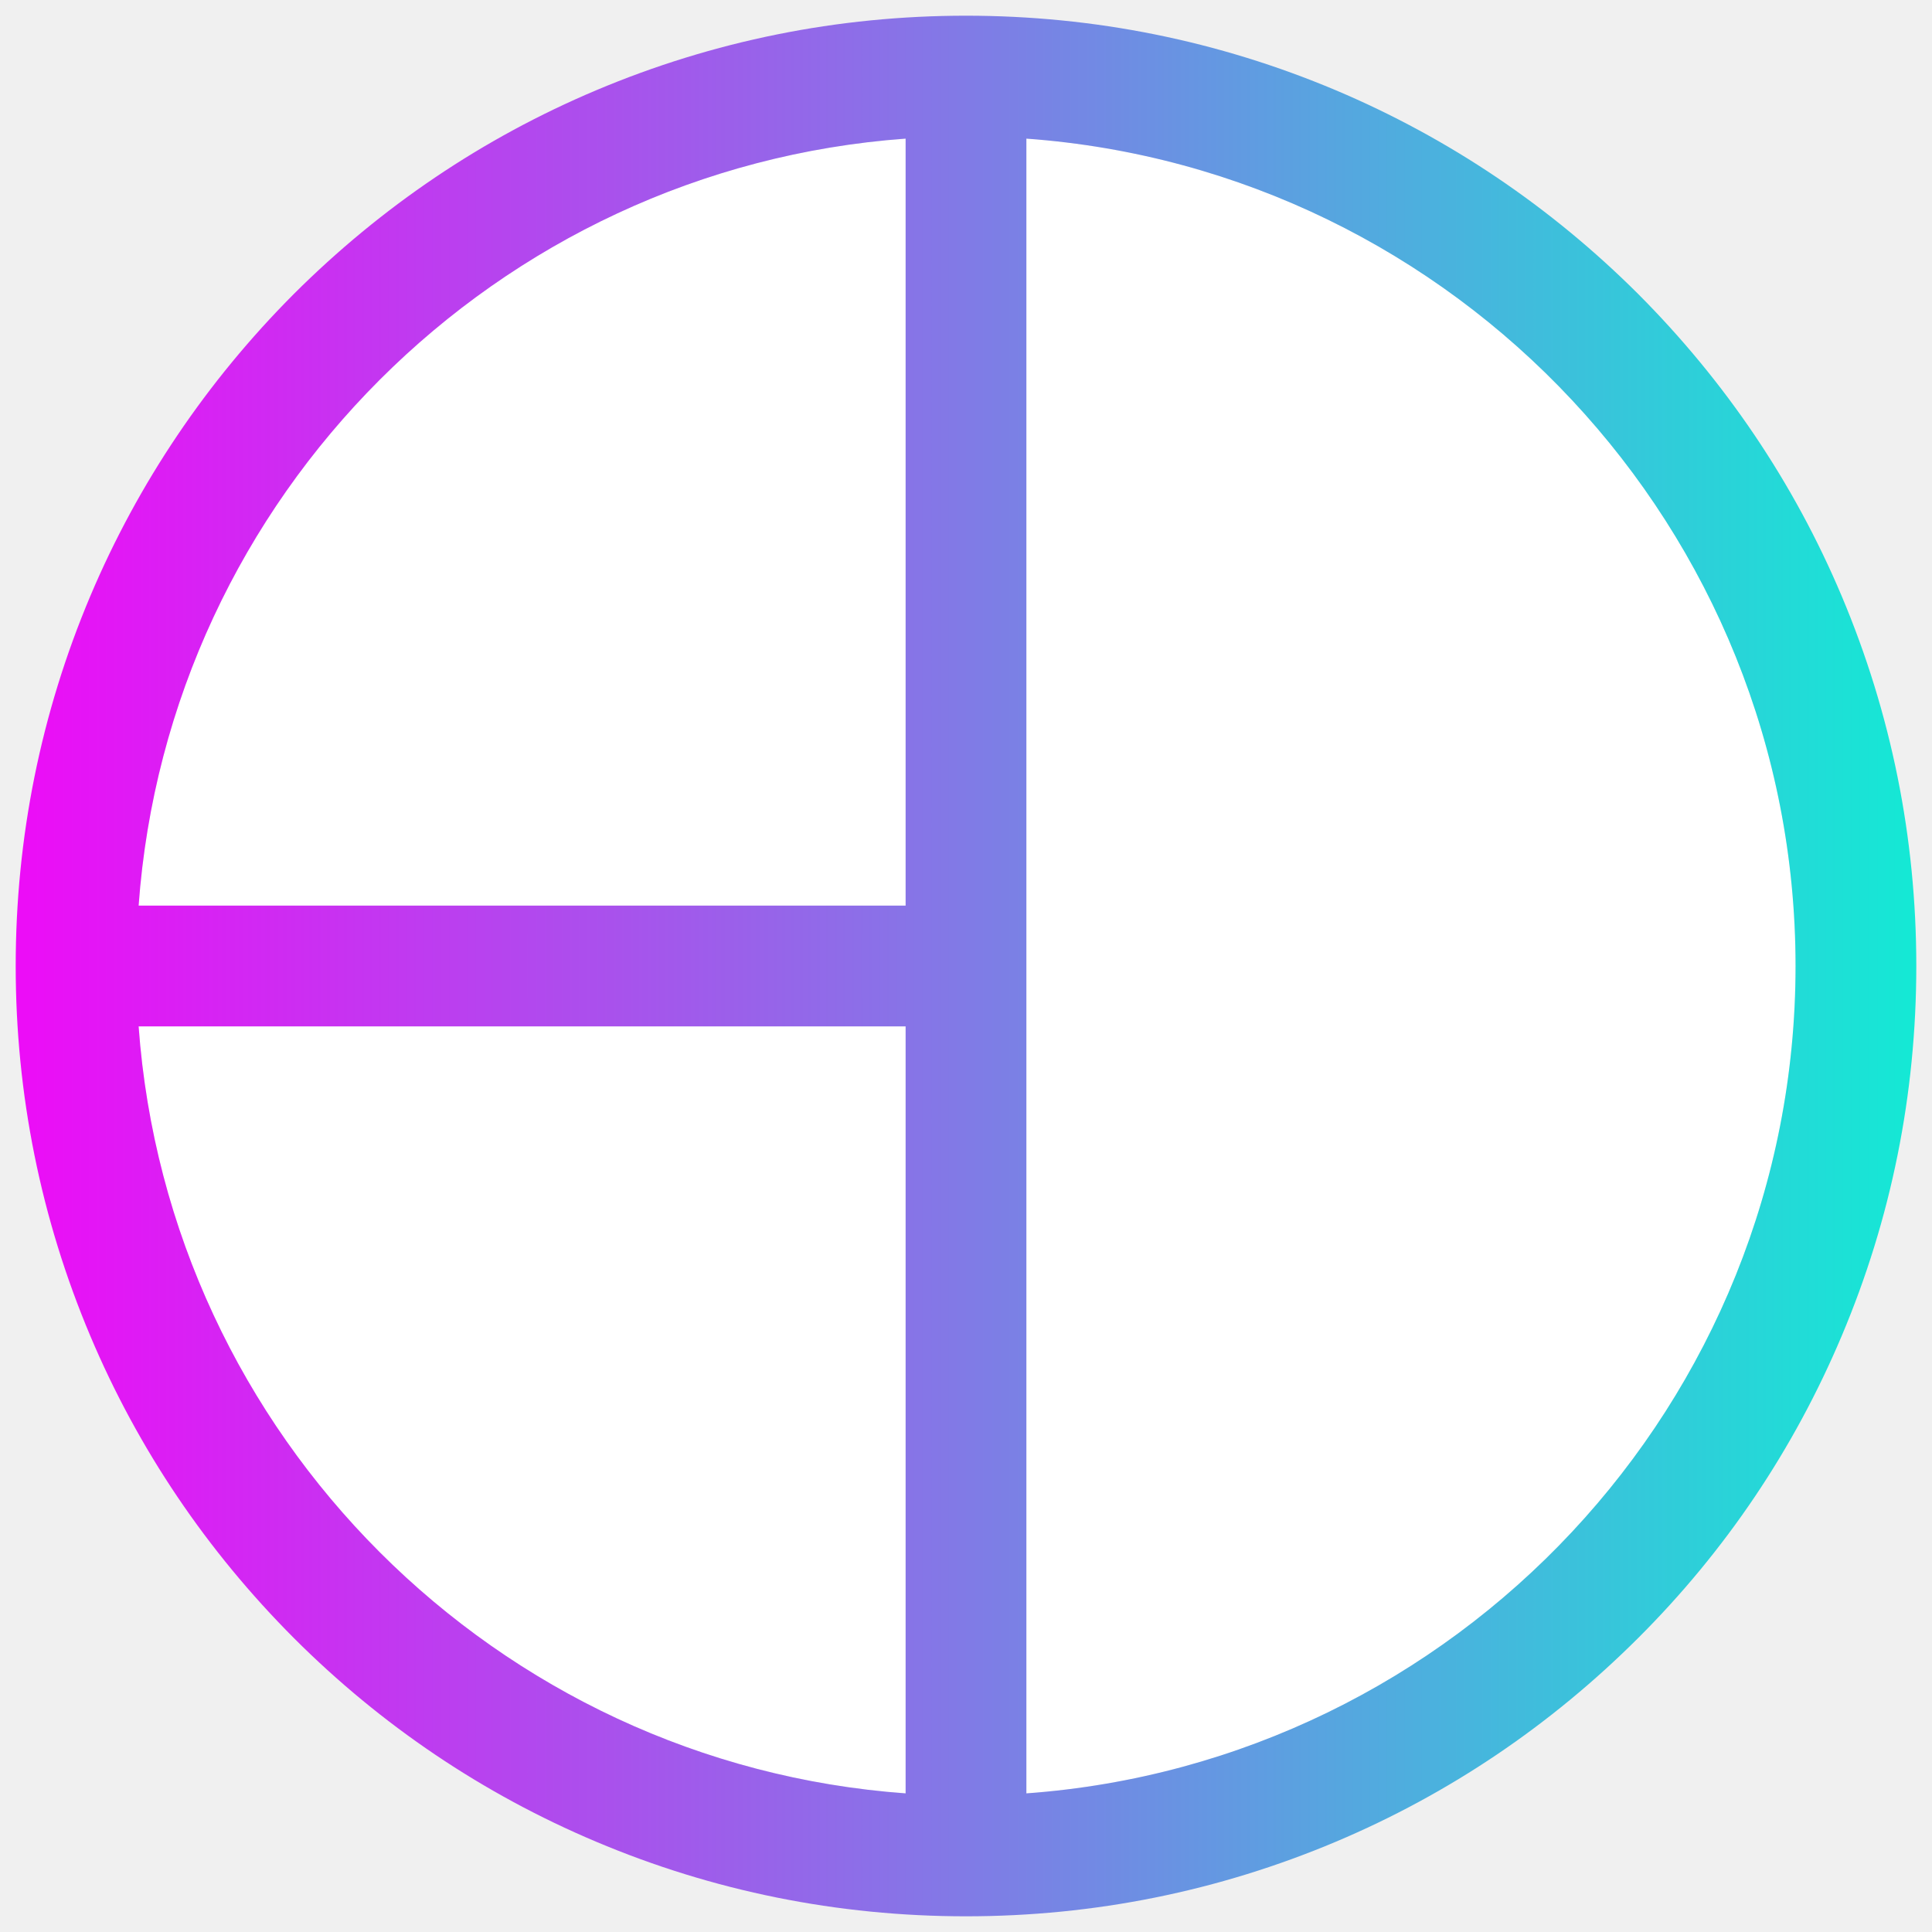
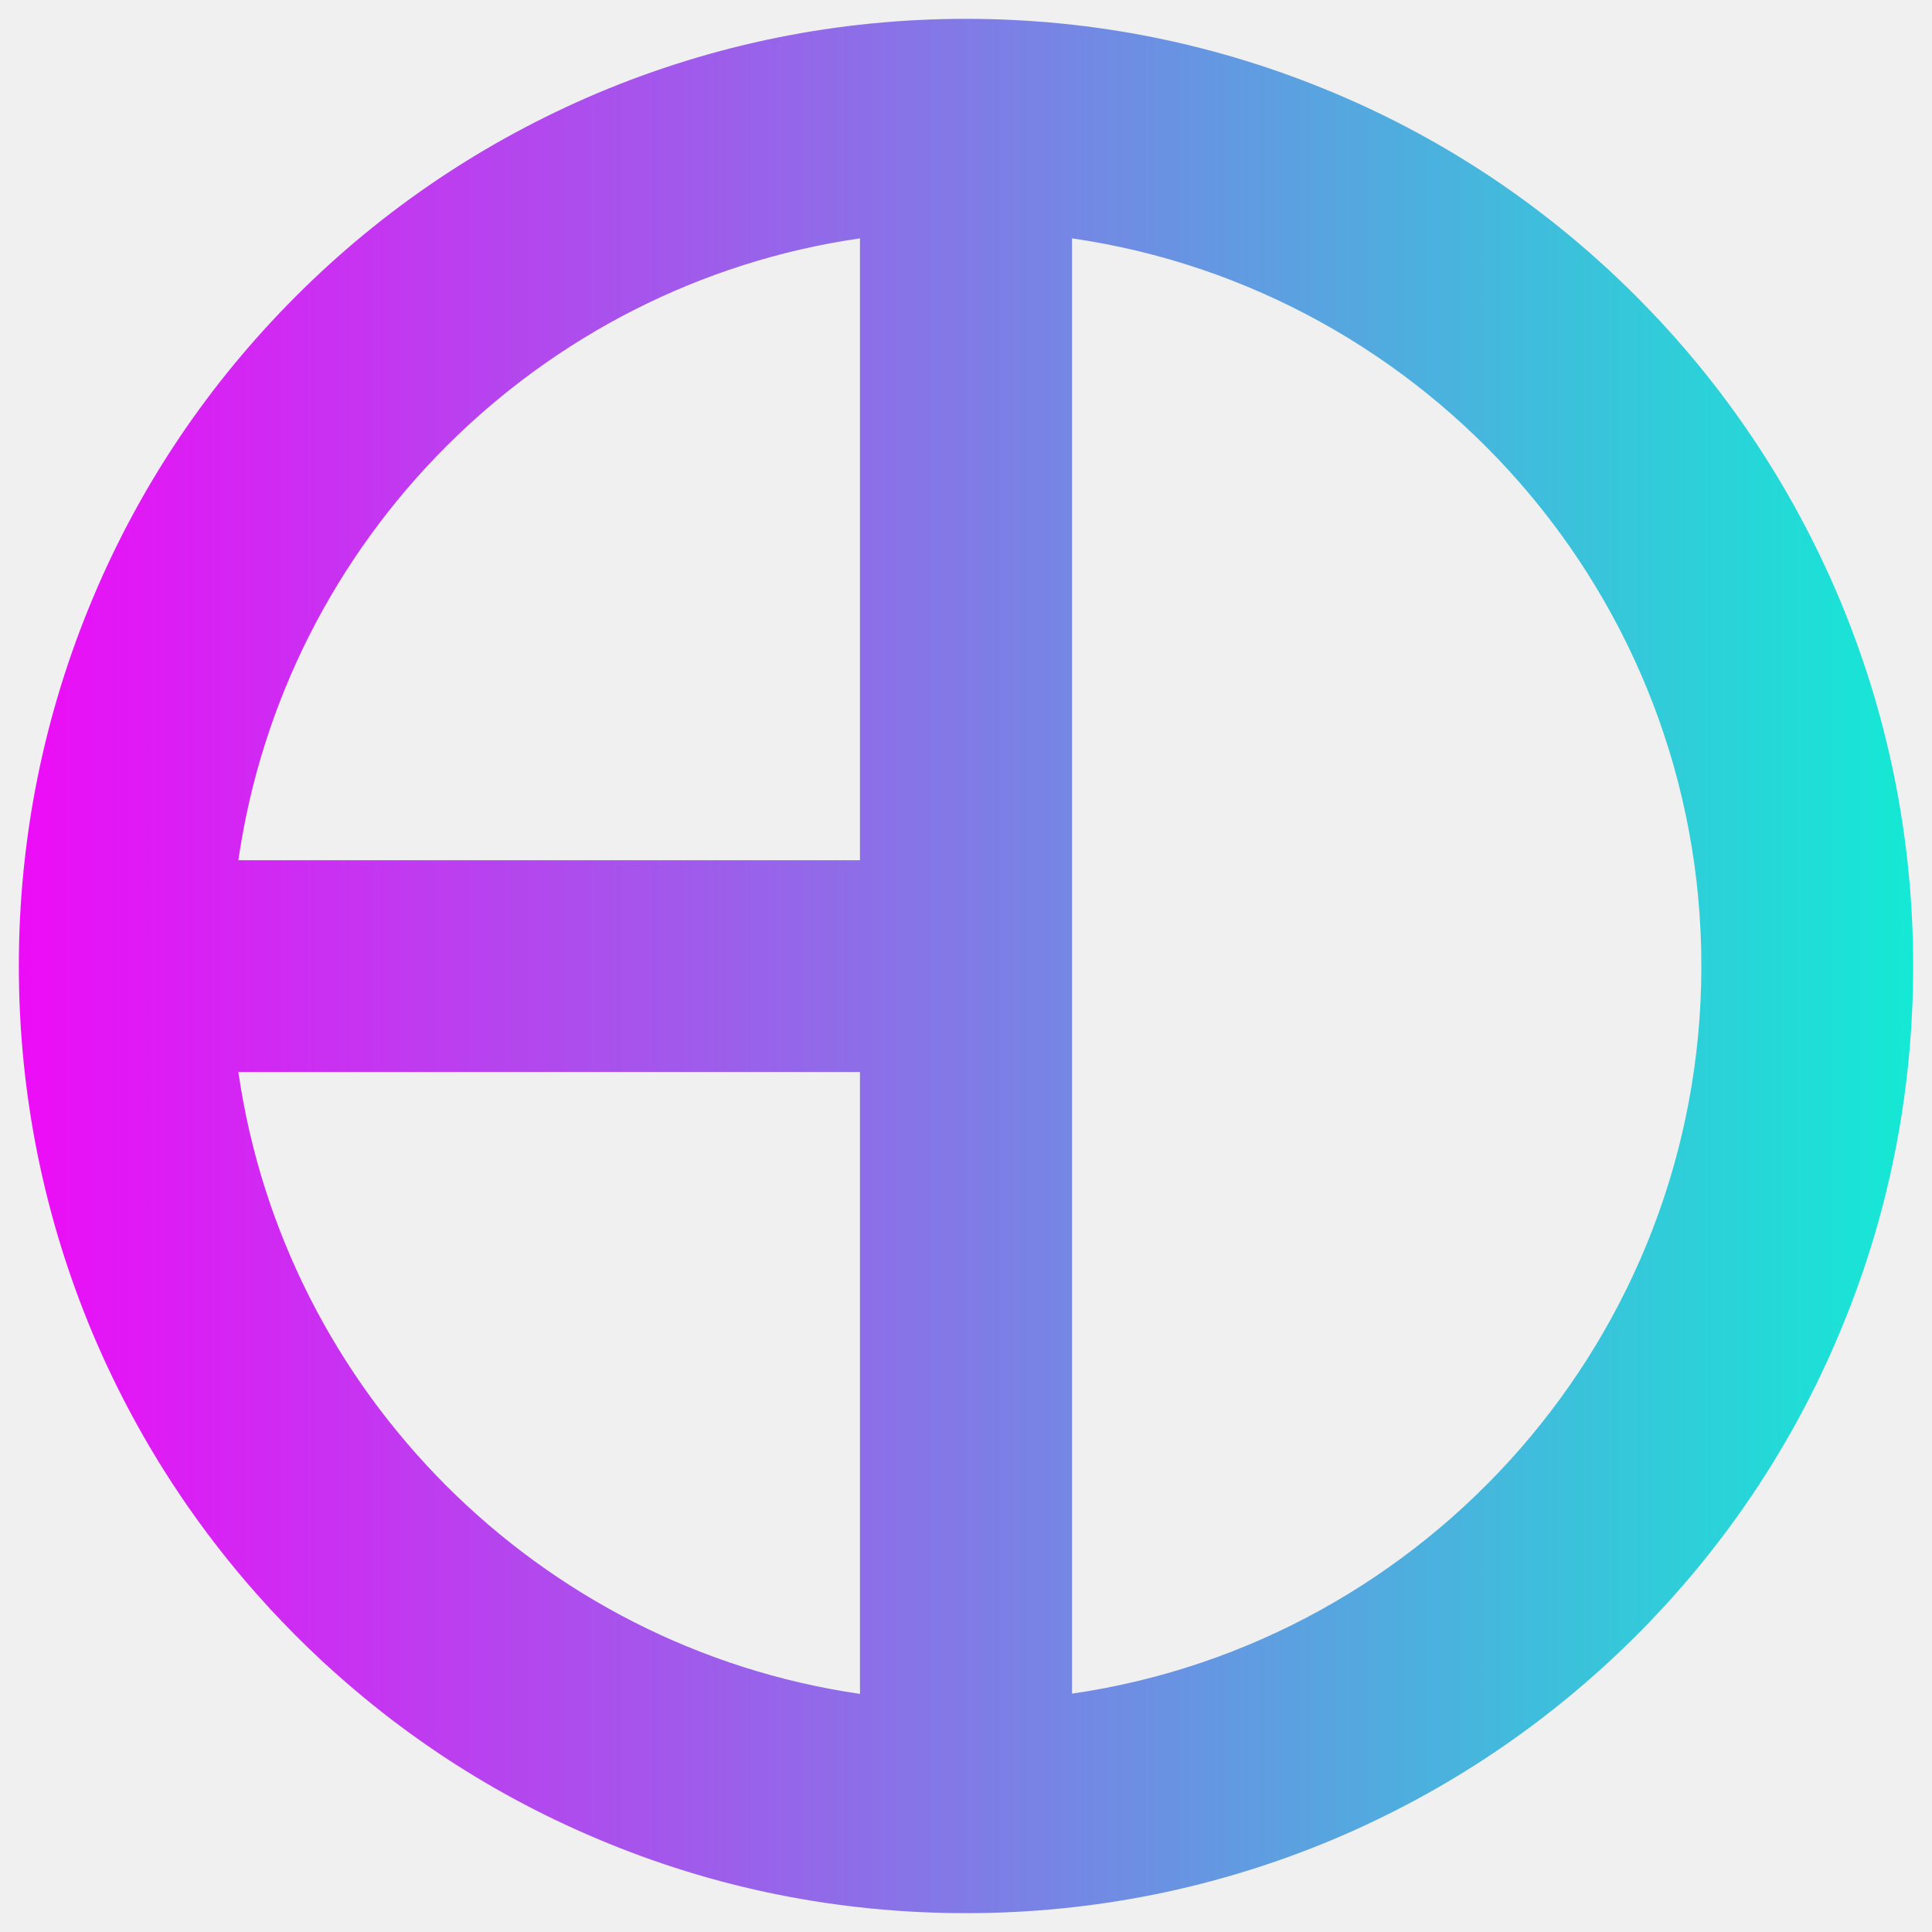
<svg xmlns="http://www.w3.org/2000/svg" version="1.1" id="Camada_1" x="0px" y="0px" viewBox="0 0 800 800" style="enable-background:new 0 0 800 800;" xml:space="preserve">
  <style type="text/css">
	.st0{display:none;}
	.st1{display:inline;fill:none;}
	.st2{display:inline;fill:#D87093;}
	.st3{display:inline;fill:#0077FF;}
- 	.st4{fill:#FFFFFF;}
- 	.st5{fill:url(#SVGID_1_);}
+ 	.st4{fill:url(#SVGID_1_);}
</style>
  <g class="st0">
    <path class="st1" d="M387.5,748.2V412.5H51.8C58.2,594.7,205.3,741.8,387.5,748.2z" />
    <path class="st1" d="M51.8,387.5h335.7V51.8C205.3,58.2,58.2,205.3,51.8,387.5z" />
    <path class="st1" d="M412.5,748.2c186.4-6.6,336-160.3,336-348.2c0-140.7-83.8-266.8-213.5-321.4C496,62.3,454.9,53.2,412.5,51.8   v335.7v25V748.2z" />
    <path class="st2" d="M51.8,412.5h335.7h25v-25h-25H51.8C58.2,205.3,205.3,58.2,387.5,51.8v-25c-46,1.5-90.6,11.3-132.9,29.1   c-44.5,18.8-84.4,45.7-118.7,80s-61.2,74.2-80,118.7c-19.5,46.1-29.4,95-29.4,145.4s9.9,99.3,29.4,145.4   c18.8,44.5,45.7,84.4,80,118.7c34.3,34.3,74.2,61.2,118.7,80c42.2,17.9,86.9,27.6,132.9,29.1v-25   C205.3,741.8,58.2,594.7,51.8,412.5z" />
    <path class="st3" d="M709.5,190.9c-40.9-60.3-97.8-107.1-164.8-135.3C498.8,36.3,450.1,26.5,400,26.5h-12.5v0.2v25v335.7h25V51.8   C454.9,53.2,496,62.3,535,78.6C664.7,133.2,748.5,259.3,748.5,400c0,188-149.6,341.6-336,348.2V412.5h-25v335.7v25v0.2H400   c50.4,0,99.3-9.9,145.4-29.4c44.5-18.8,84.4-45.7,118.7-80c34.3-34.3,61.2-74.2,80-118.7c19.5-46.1,29.4-95,29.4-145.4   C773.5,325,751.3,252.7,709.5,190.9z" />
  </g>
  <g>
-     <path class="st4" d="M375,375V57.4C205.5,69.7,69.7,205.5,57.4,375H375z" />
-     <path class="st4" d="M375,742.6V425H57.4C69.7,594.5,205.5,730.3,375,742.6z" />
-     <path class="st4" d="M425,57.4v685.2C602.8,729.7,743.5,581,743.5,400C743.5,219,602.8,70.3,425,57.4z" />
-     <linearGradient id="SVGID_1_" gradientUnits="userSpaceOnUse" x1="6.495" y1="400" x2="793.506" y2="400">
+     <linearGradient id="SVGID_1_" gradientUnits="userSpaceOnUse" x1="7.786" y1="400" x2="792.214" y2="400">
      <stop offset="0" style="stop-color:#ED0CF7" />
      <stop offset="1" style="stop-color:#14E9D5" />
    </linearGradient>
-     <path class="st5" d="M762.6,246.8c-19.8-46.9-48.2-88.9-84.3-125.1C642.1,85.6,600,57.2,553.2,37.4C504.6,16.9,453.1,6.5,400,6.5   c-53.1,0-104.6,10.4-153.2,30.9c-46.9,19.8-88.9,48.2-125.1,84.3C85.6,157.9,57.2,200,37.4,246.8C16.9,295.4,6.5,346.9,6.5,400   c0,53.1,10.4,104.6,30.9,153.2c19.8,46.9,48.2,88.9,84.3,125.1c36.1,36.1,78.2,64.5,125.1,84.3c48.5,20.5,100.1,30.9,153.2,30.9   c53.1,0,104.6-10.4,153.2-30.9c46.9-19.8,88.9-48.2,125.1-84.3s64.5-78.2,84.3-125.1c20.5-48.5,30.9-100.1,30.9-153.2   C793.5,346.9,783.1,295.4,762.6,246.8z M375,57.4V375H57.4C69.7,205.5,205.5,69.7,375,57.4z M375,425v317.6   C205.5,730.3,69.7,594.5,57.4,425H375z M425,742.6V57.4C602.8,70.3,743.5,219,743.5,400C743.5,581,602.8,729.7,425,742.6z" />
+     <path class="st4" d="M761.4,247.3c-19.8-46.7-48-88.7-84-124.7c-36-36-77.9-64.3-124.7-84C504.3,18.2,452.9,7.8,400,7.8   c-52.9,0-104.3,10.4-152.7,30.8c-46.7,19.8-88.7,48-124.7,84c-36,36-64.3,77.9-84,124.7C18.2,295.7,7.8,347.1,7.8,400   c0,52.9,10.4,104.3,30.8,152.7c19.8,46.7,48,88.6,84,124.7c36,36,77.9,64.3,124.7,84c48.4,20.5,99.8,30.8,152.7,30.8   c52.9,0,104.3-10.4,152.7-30.8c46.7-19.8,88.6-48,124.7-84c36-36,64.3-77.9,84-124.7c20.5-48.4,30.8-99.8,30.8-152.7   C792.2,347.1,781.8,295.7,761.4,247.3z M356.1,98.7v257.5H98.7C117.9,223.3,223.3,117.9,356.1,98.7z M356.1,443.9v257.5   C223.3,682.1,117.9,576.7,98.7,443.9H356.1z M443.9,701.3V98.7C591,120,704.5,247,704.5,400C704.5,553,591,680,443.9,701.3z" />
  </g>
</svg>
